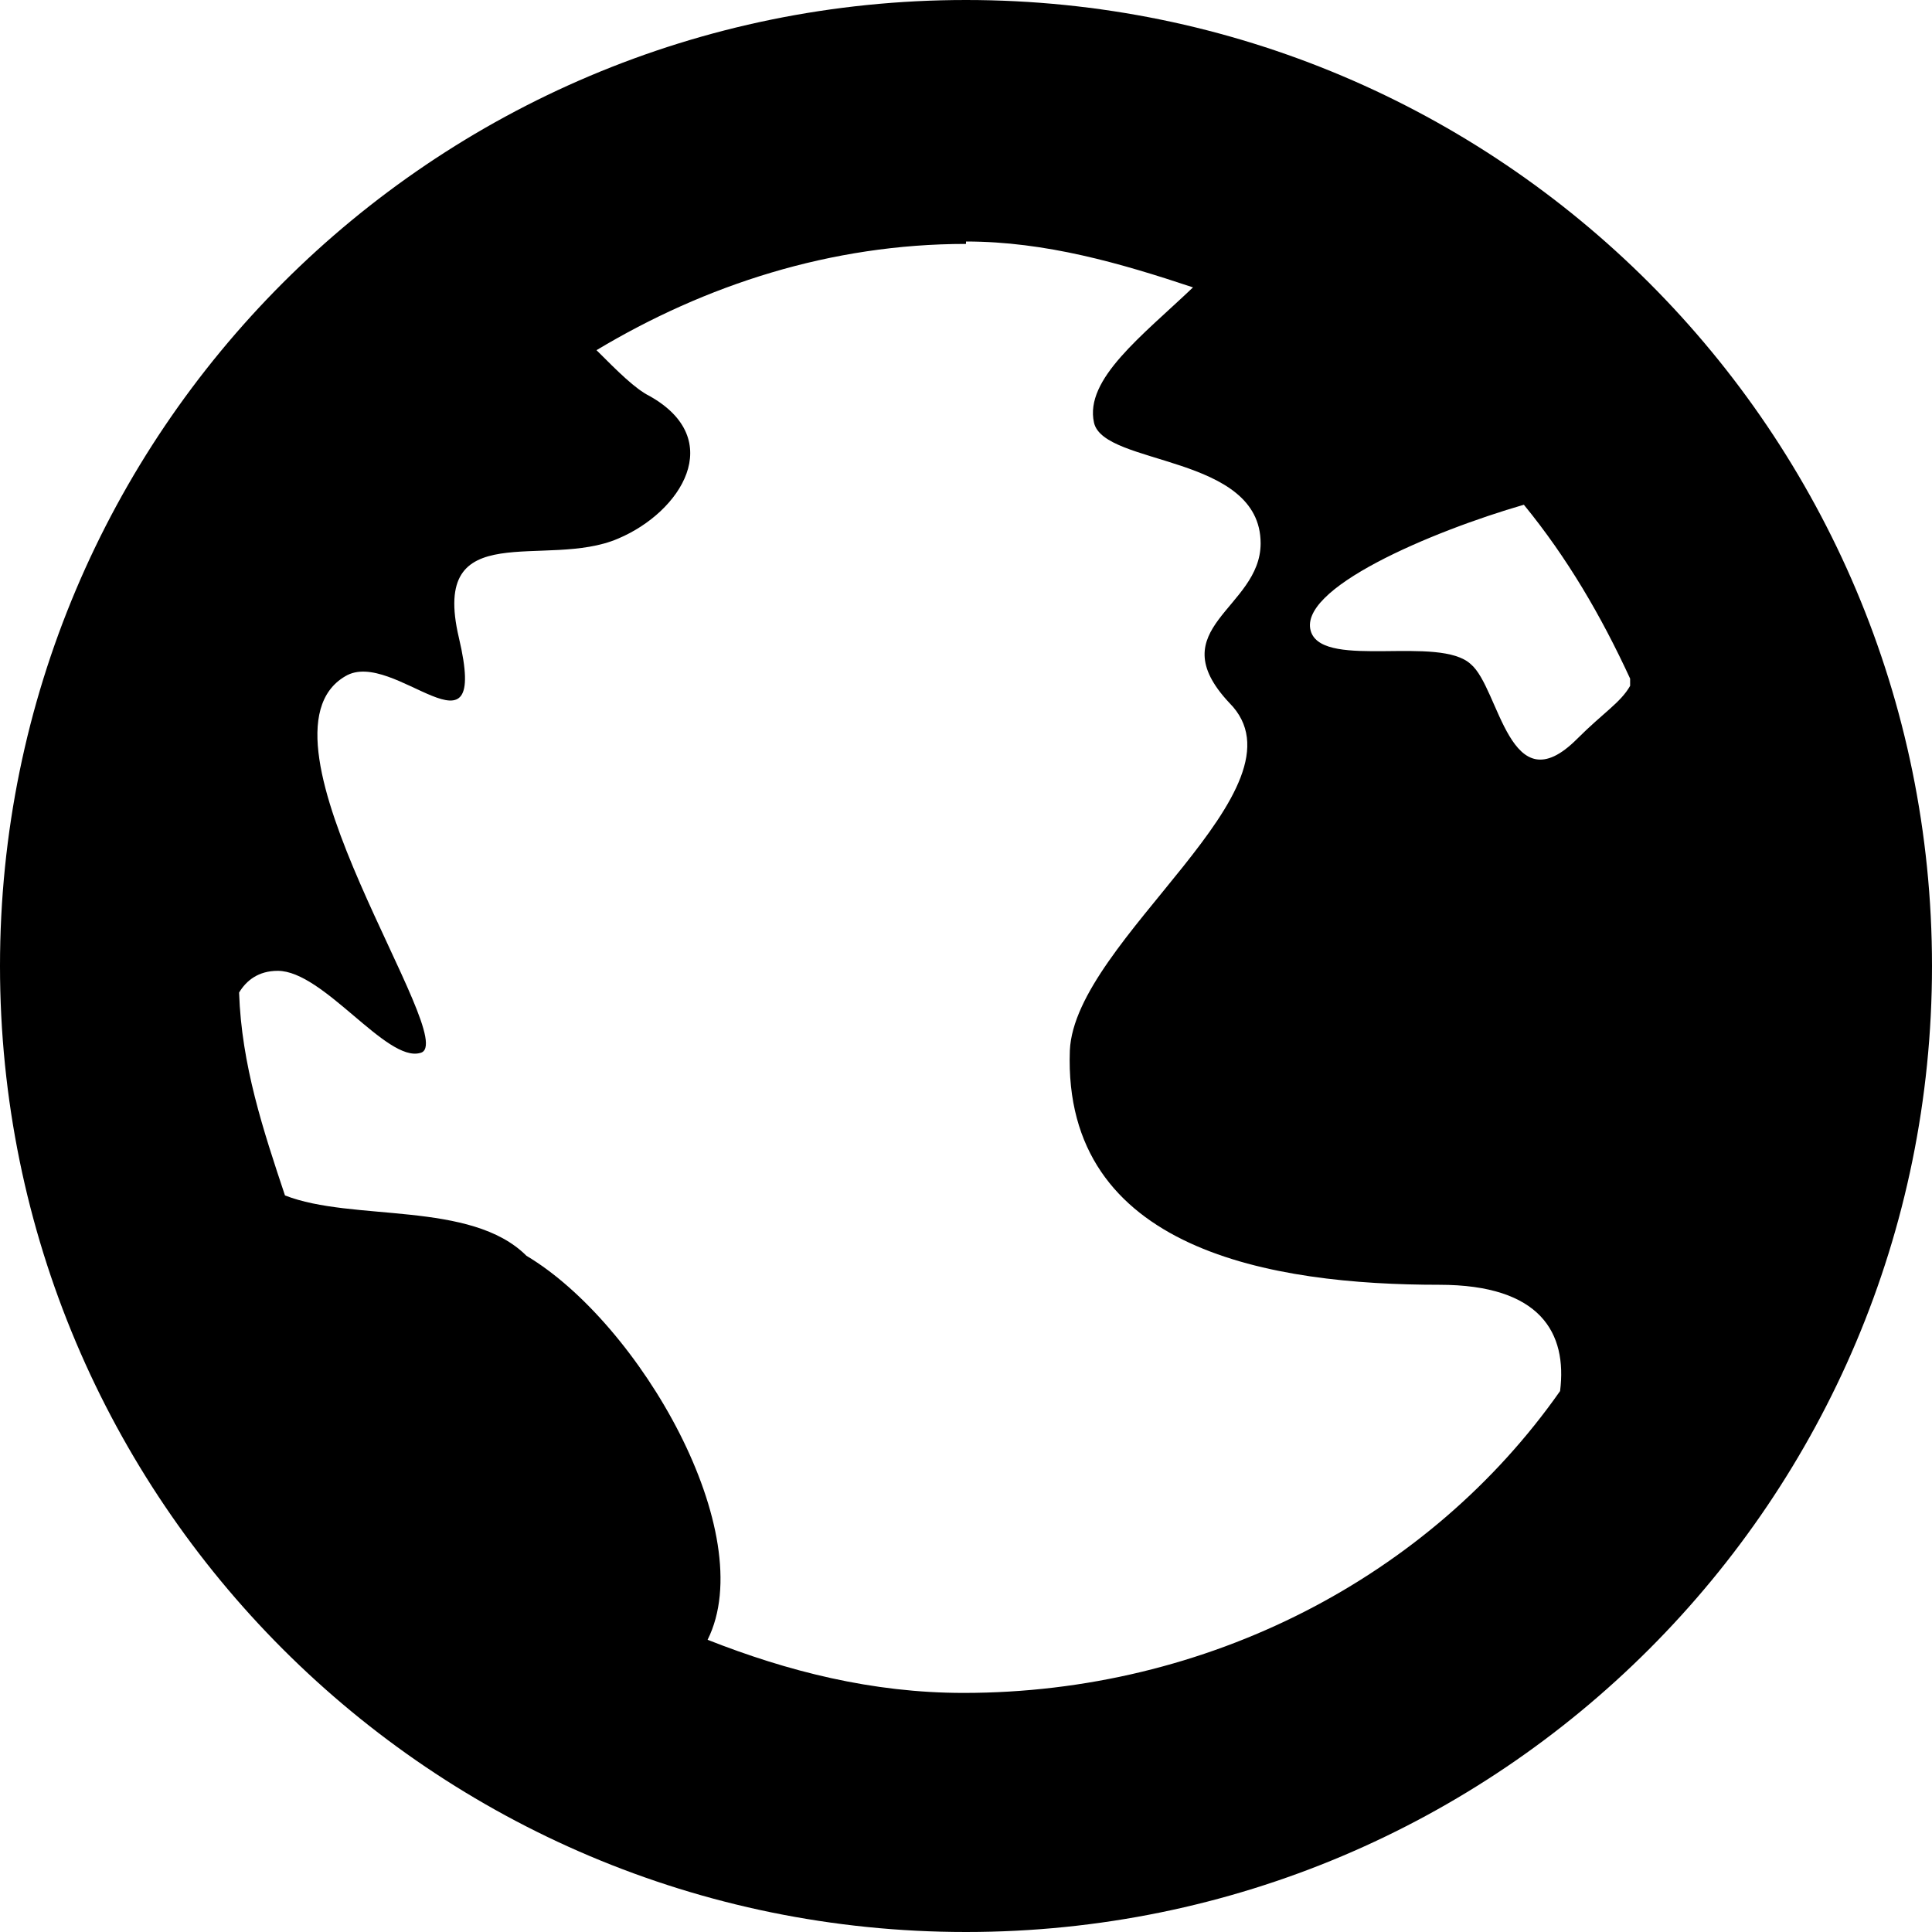
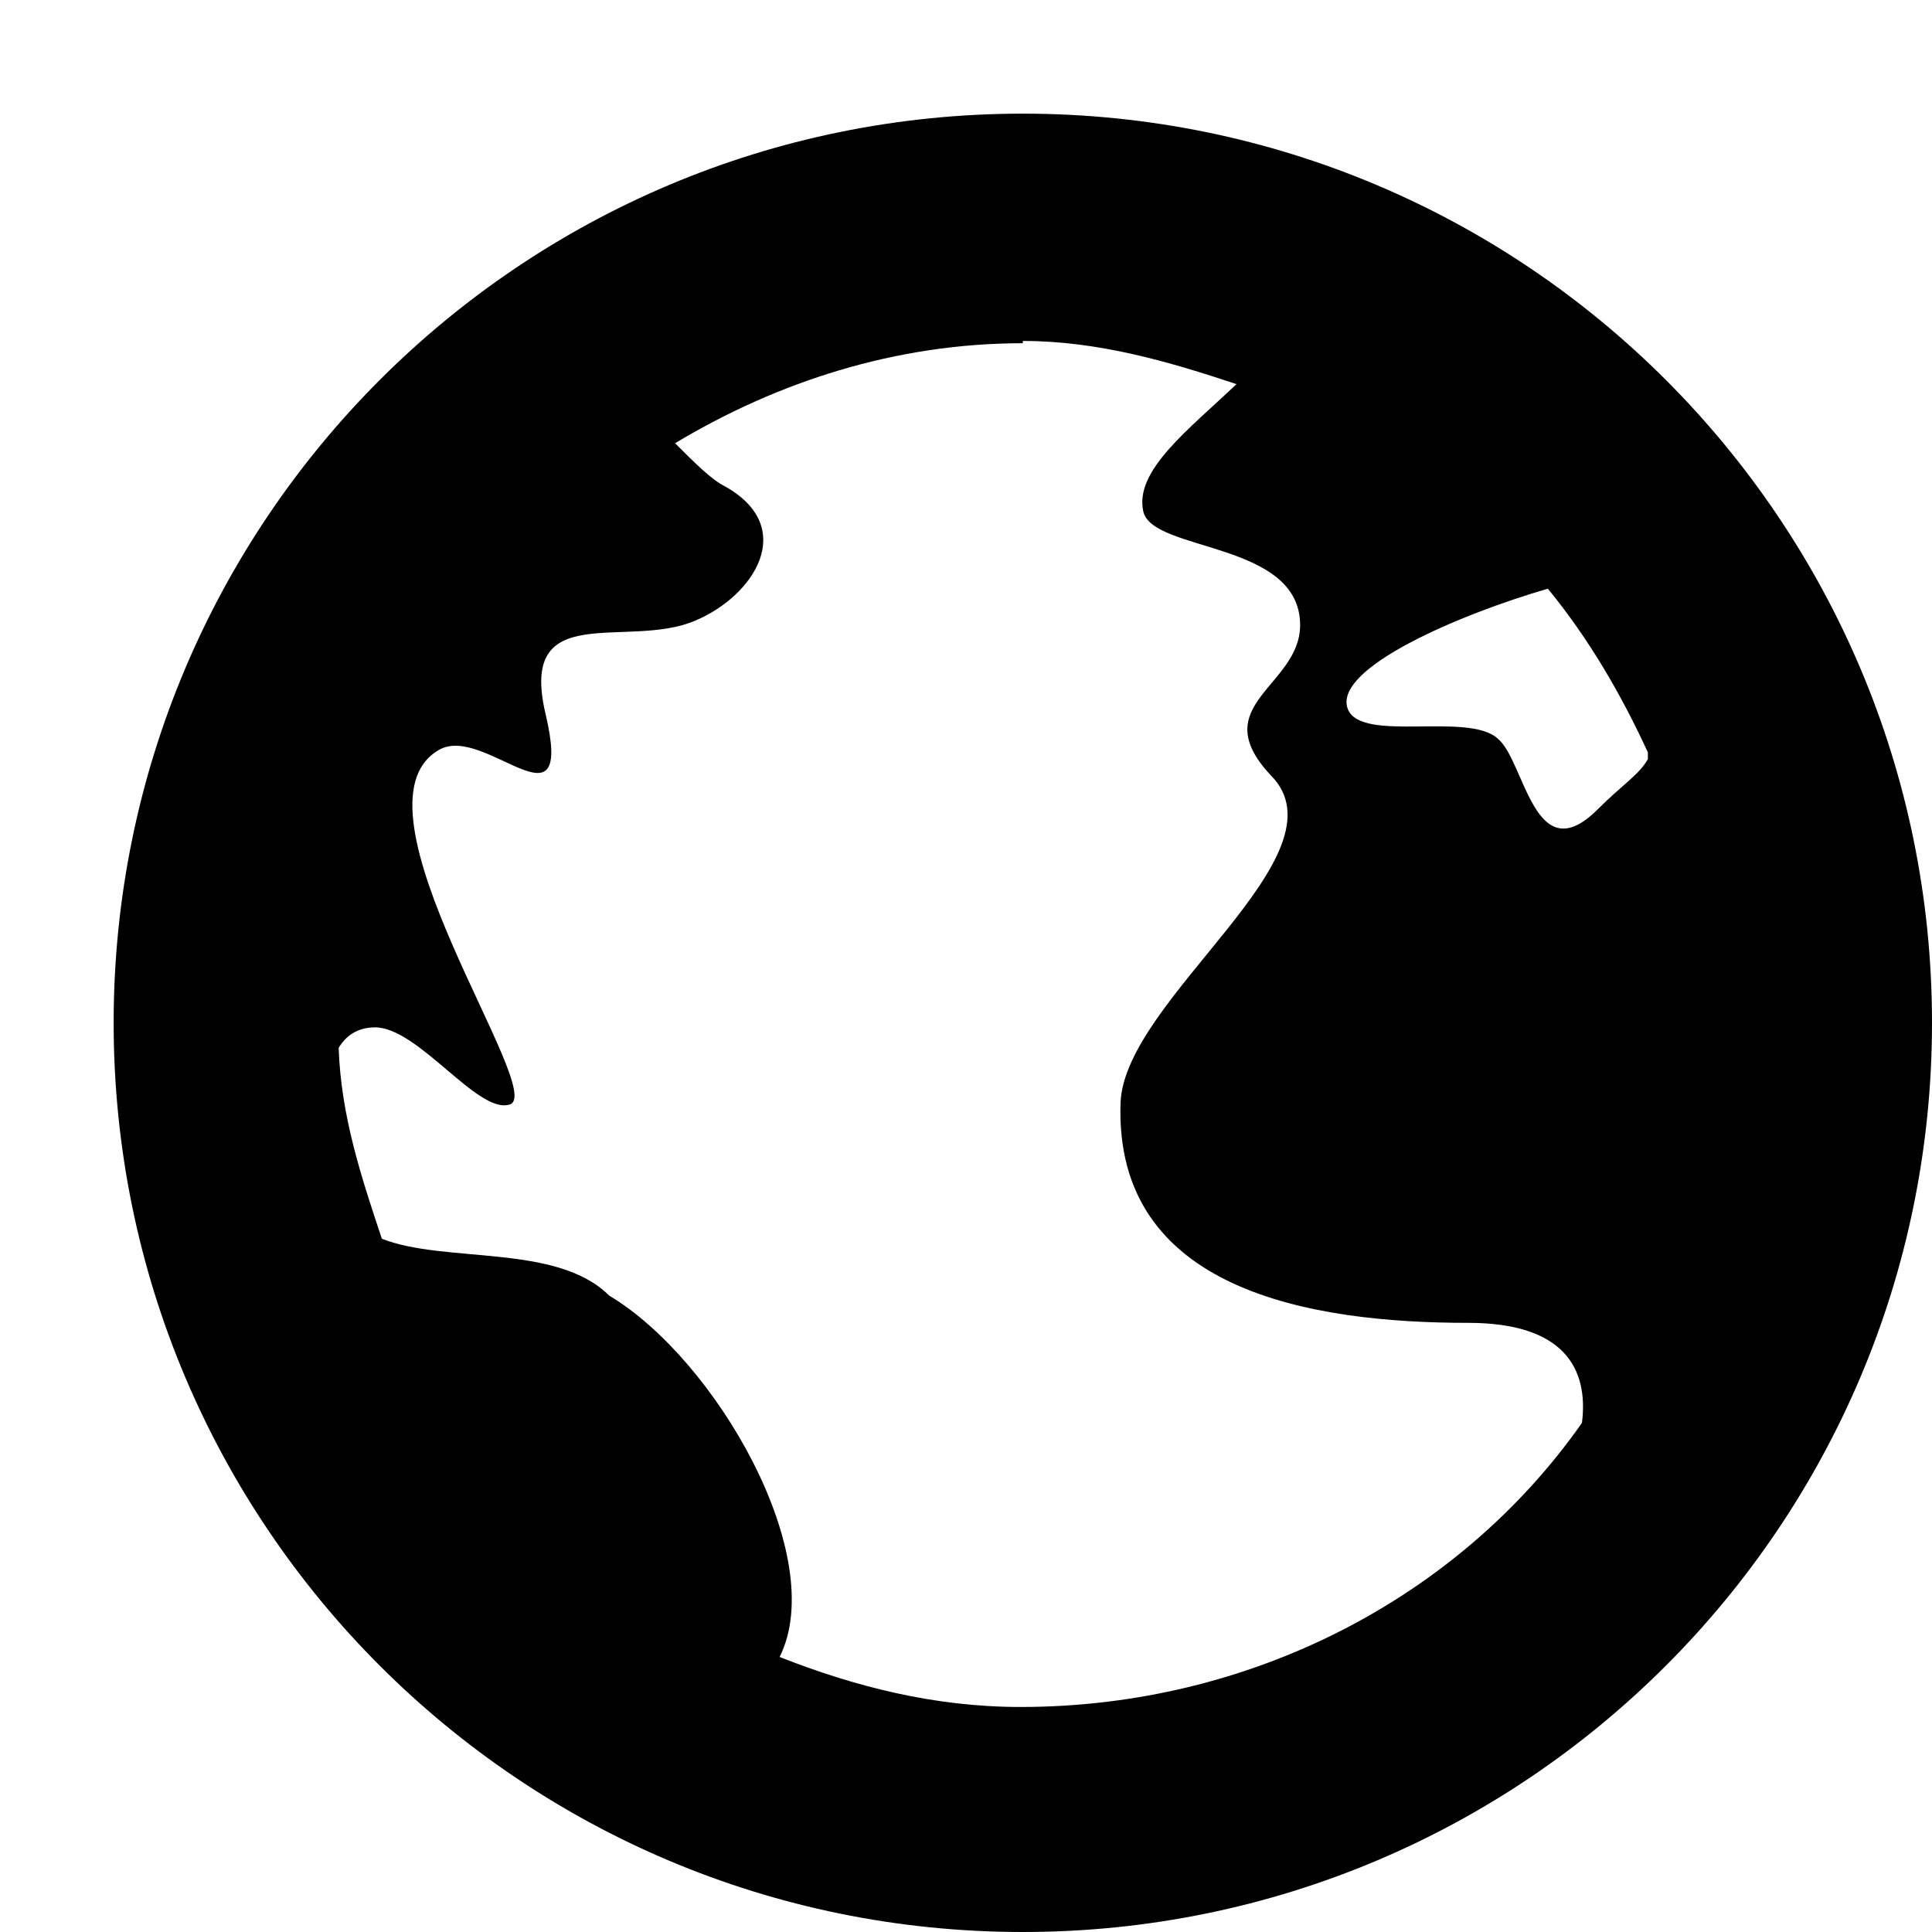
- <svg xmlns="http://www.w3.org/2000/svg" width="8" height="8" viewBox="0 0 8 8">
+ <svg xmlns="http://www.w3.org/2000/svg" width="8" height="8" viewBox="-0.5 -0.5 8.5 8.5">
  <path d="M4 0c-2.21 0-4 1.79-4 4s1.79 4 4 4 4-1.79 4-4-1.79-4-4-4zm0 1c.33 0 .64.09.94.19-.21.2-.45.38-.41.56.04.18.69.13.69.5 0 .27-.42.35-.13.66.35.35-.64.98-.66 1.44-.03.83.84.97 1.53.97.42 0 .53.2.5.44-.54.77-1.46 1.25-2.47 1.25-.38 0-.73-.09-1.06-.22.22-.44-.28-1.31-.75-1.59-.23-.23-.72-.14-1-.25-.09-.27-.18-.54-.19-.84.03-.05.08-.09.16-.09.19 0 .45.38.59.34.18-.04-.74-1.31-.31-1.56.2-.12.6.39.47-.16-.12-.51.36-.28.66-.41.26-.11.45-.41.13-.59-.06-.03-.13-.1-.22-.19.45-.27.97-.44 1.53-.44zm2.31 1.09c.18.22.32.46.44.72 0 .01 0 .02 0 .03-.04.07-.11.11-.22.22-.28.28-.32-.21-.44-.31-.13-.12-.6.02-.66-.13-.07-.18.5-.42.88-.53z" />
</svg>
